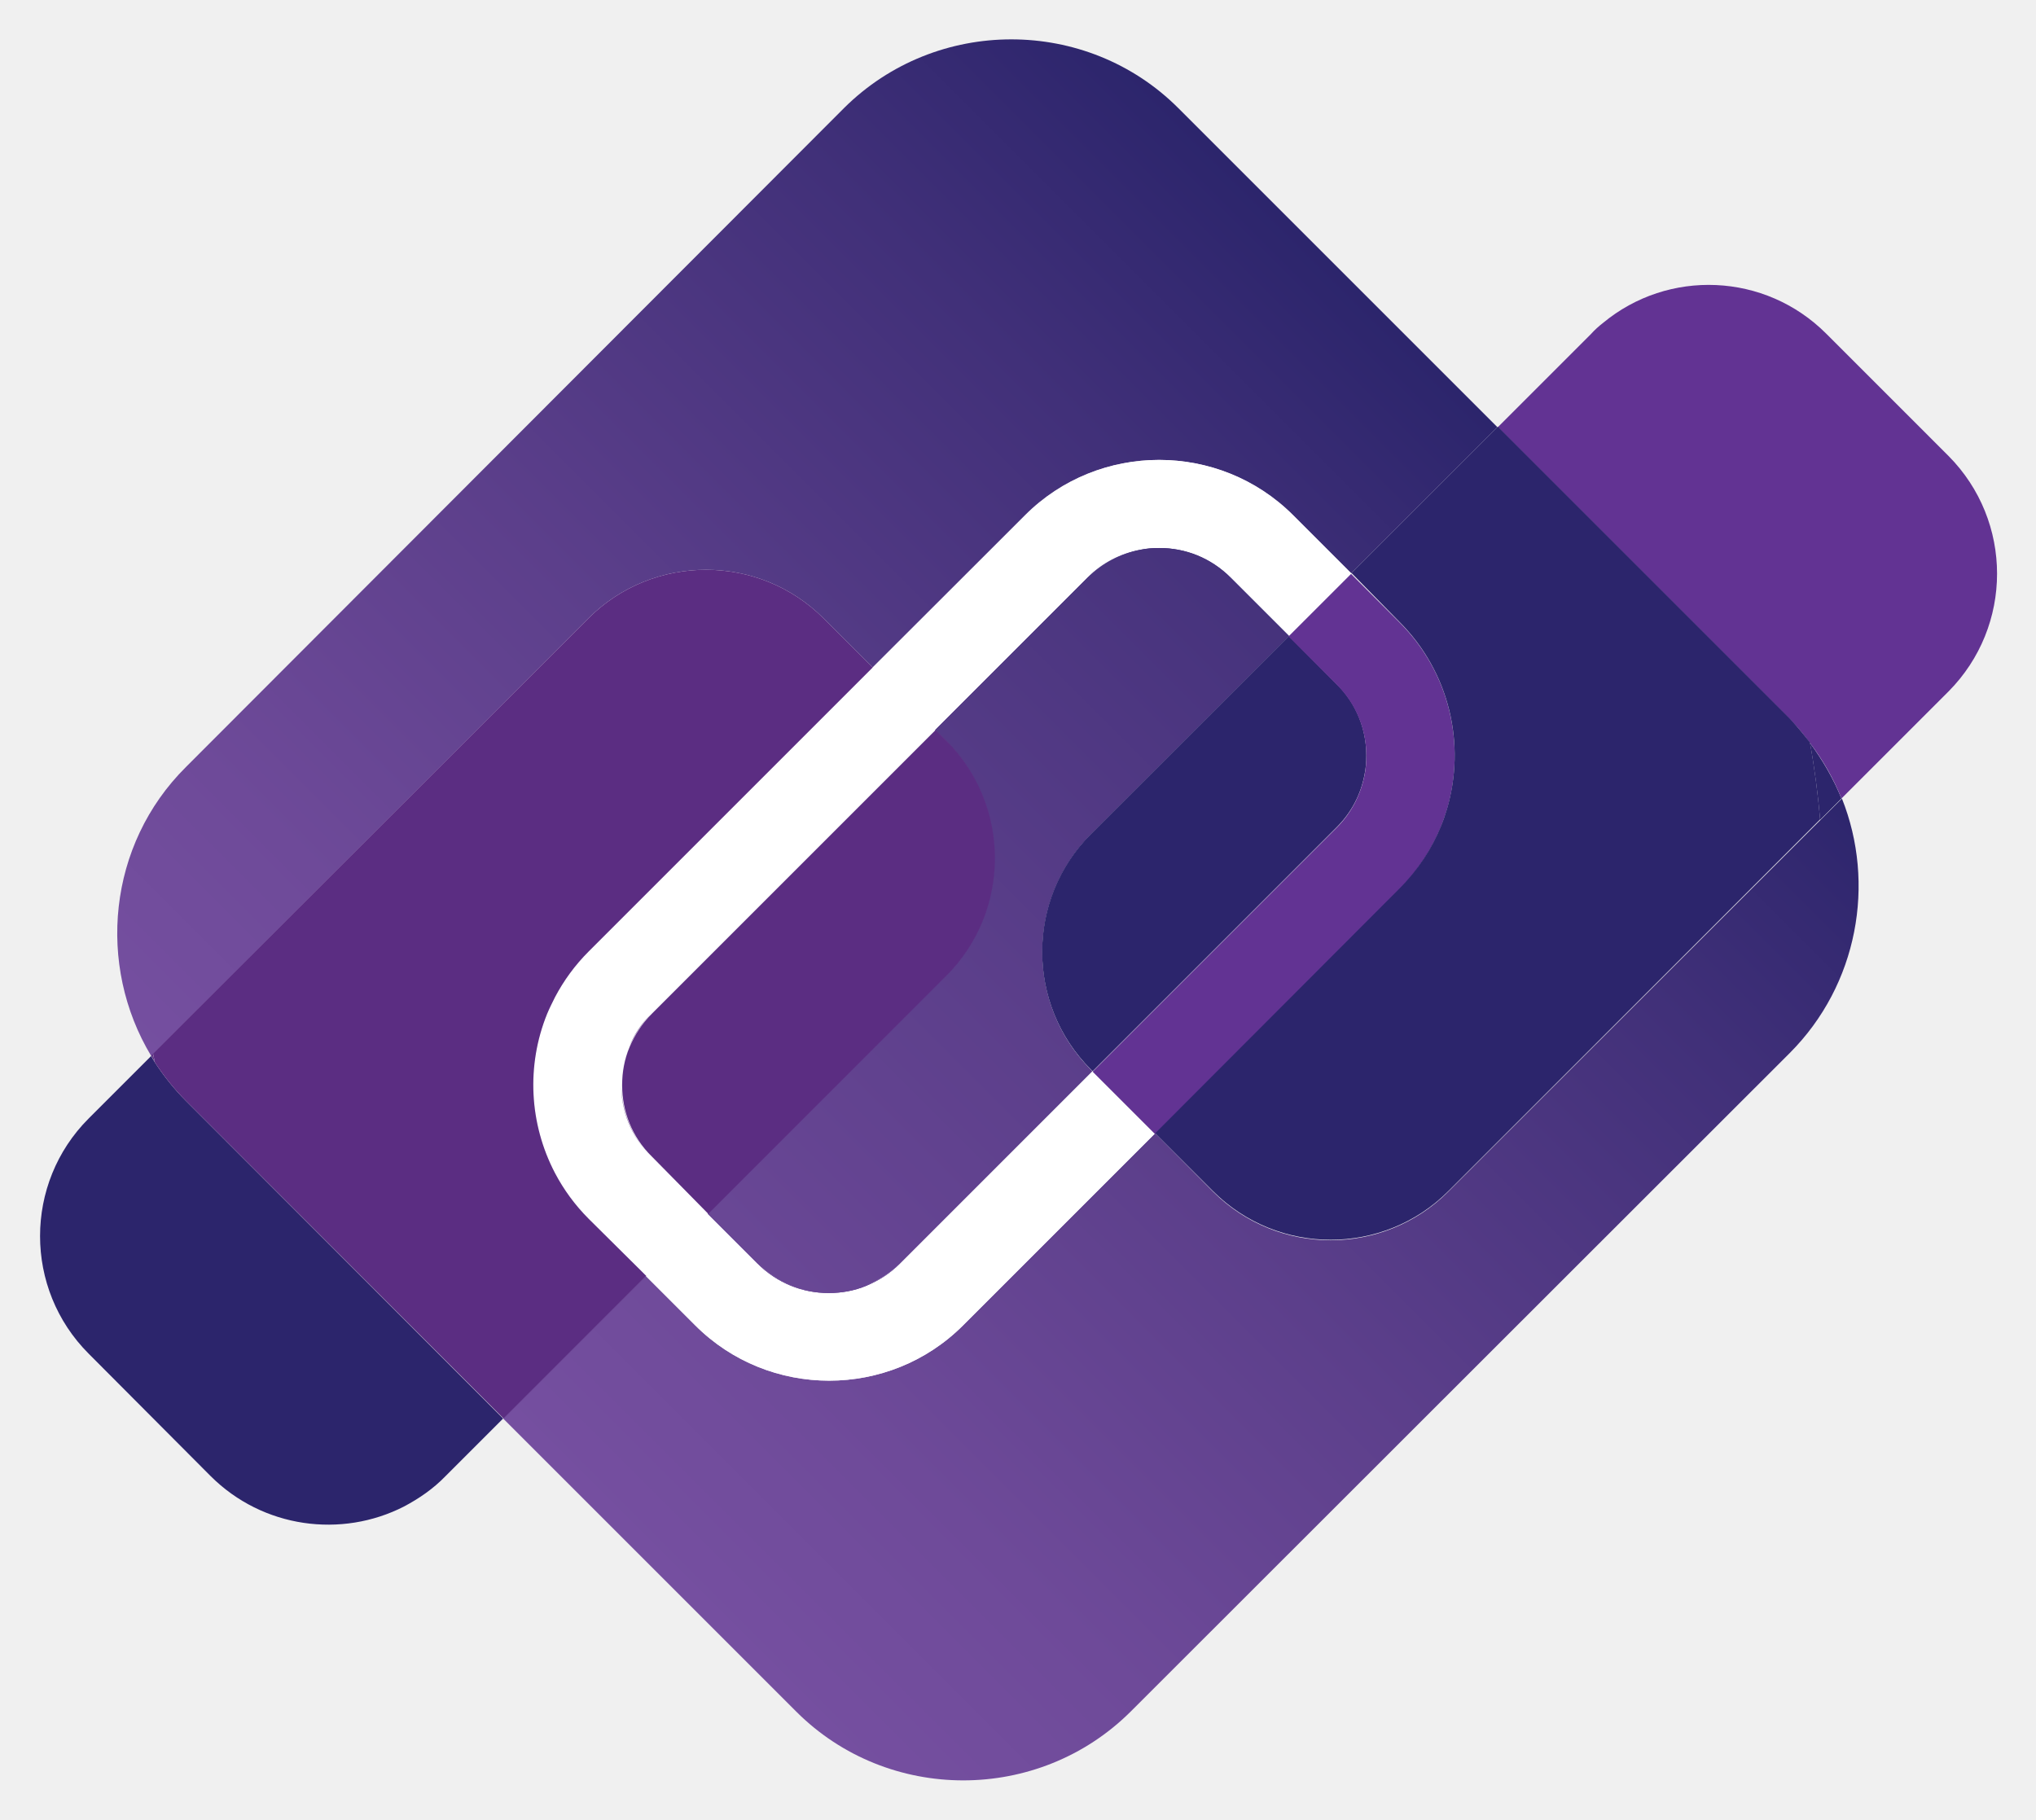
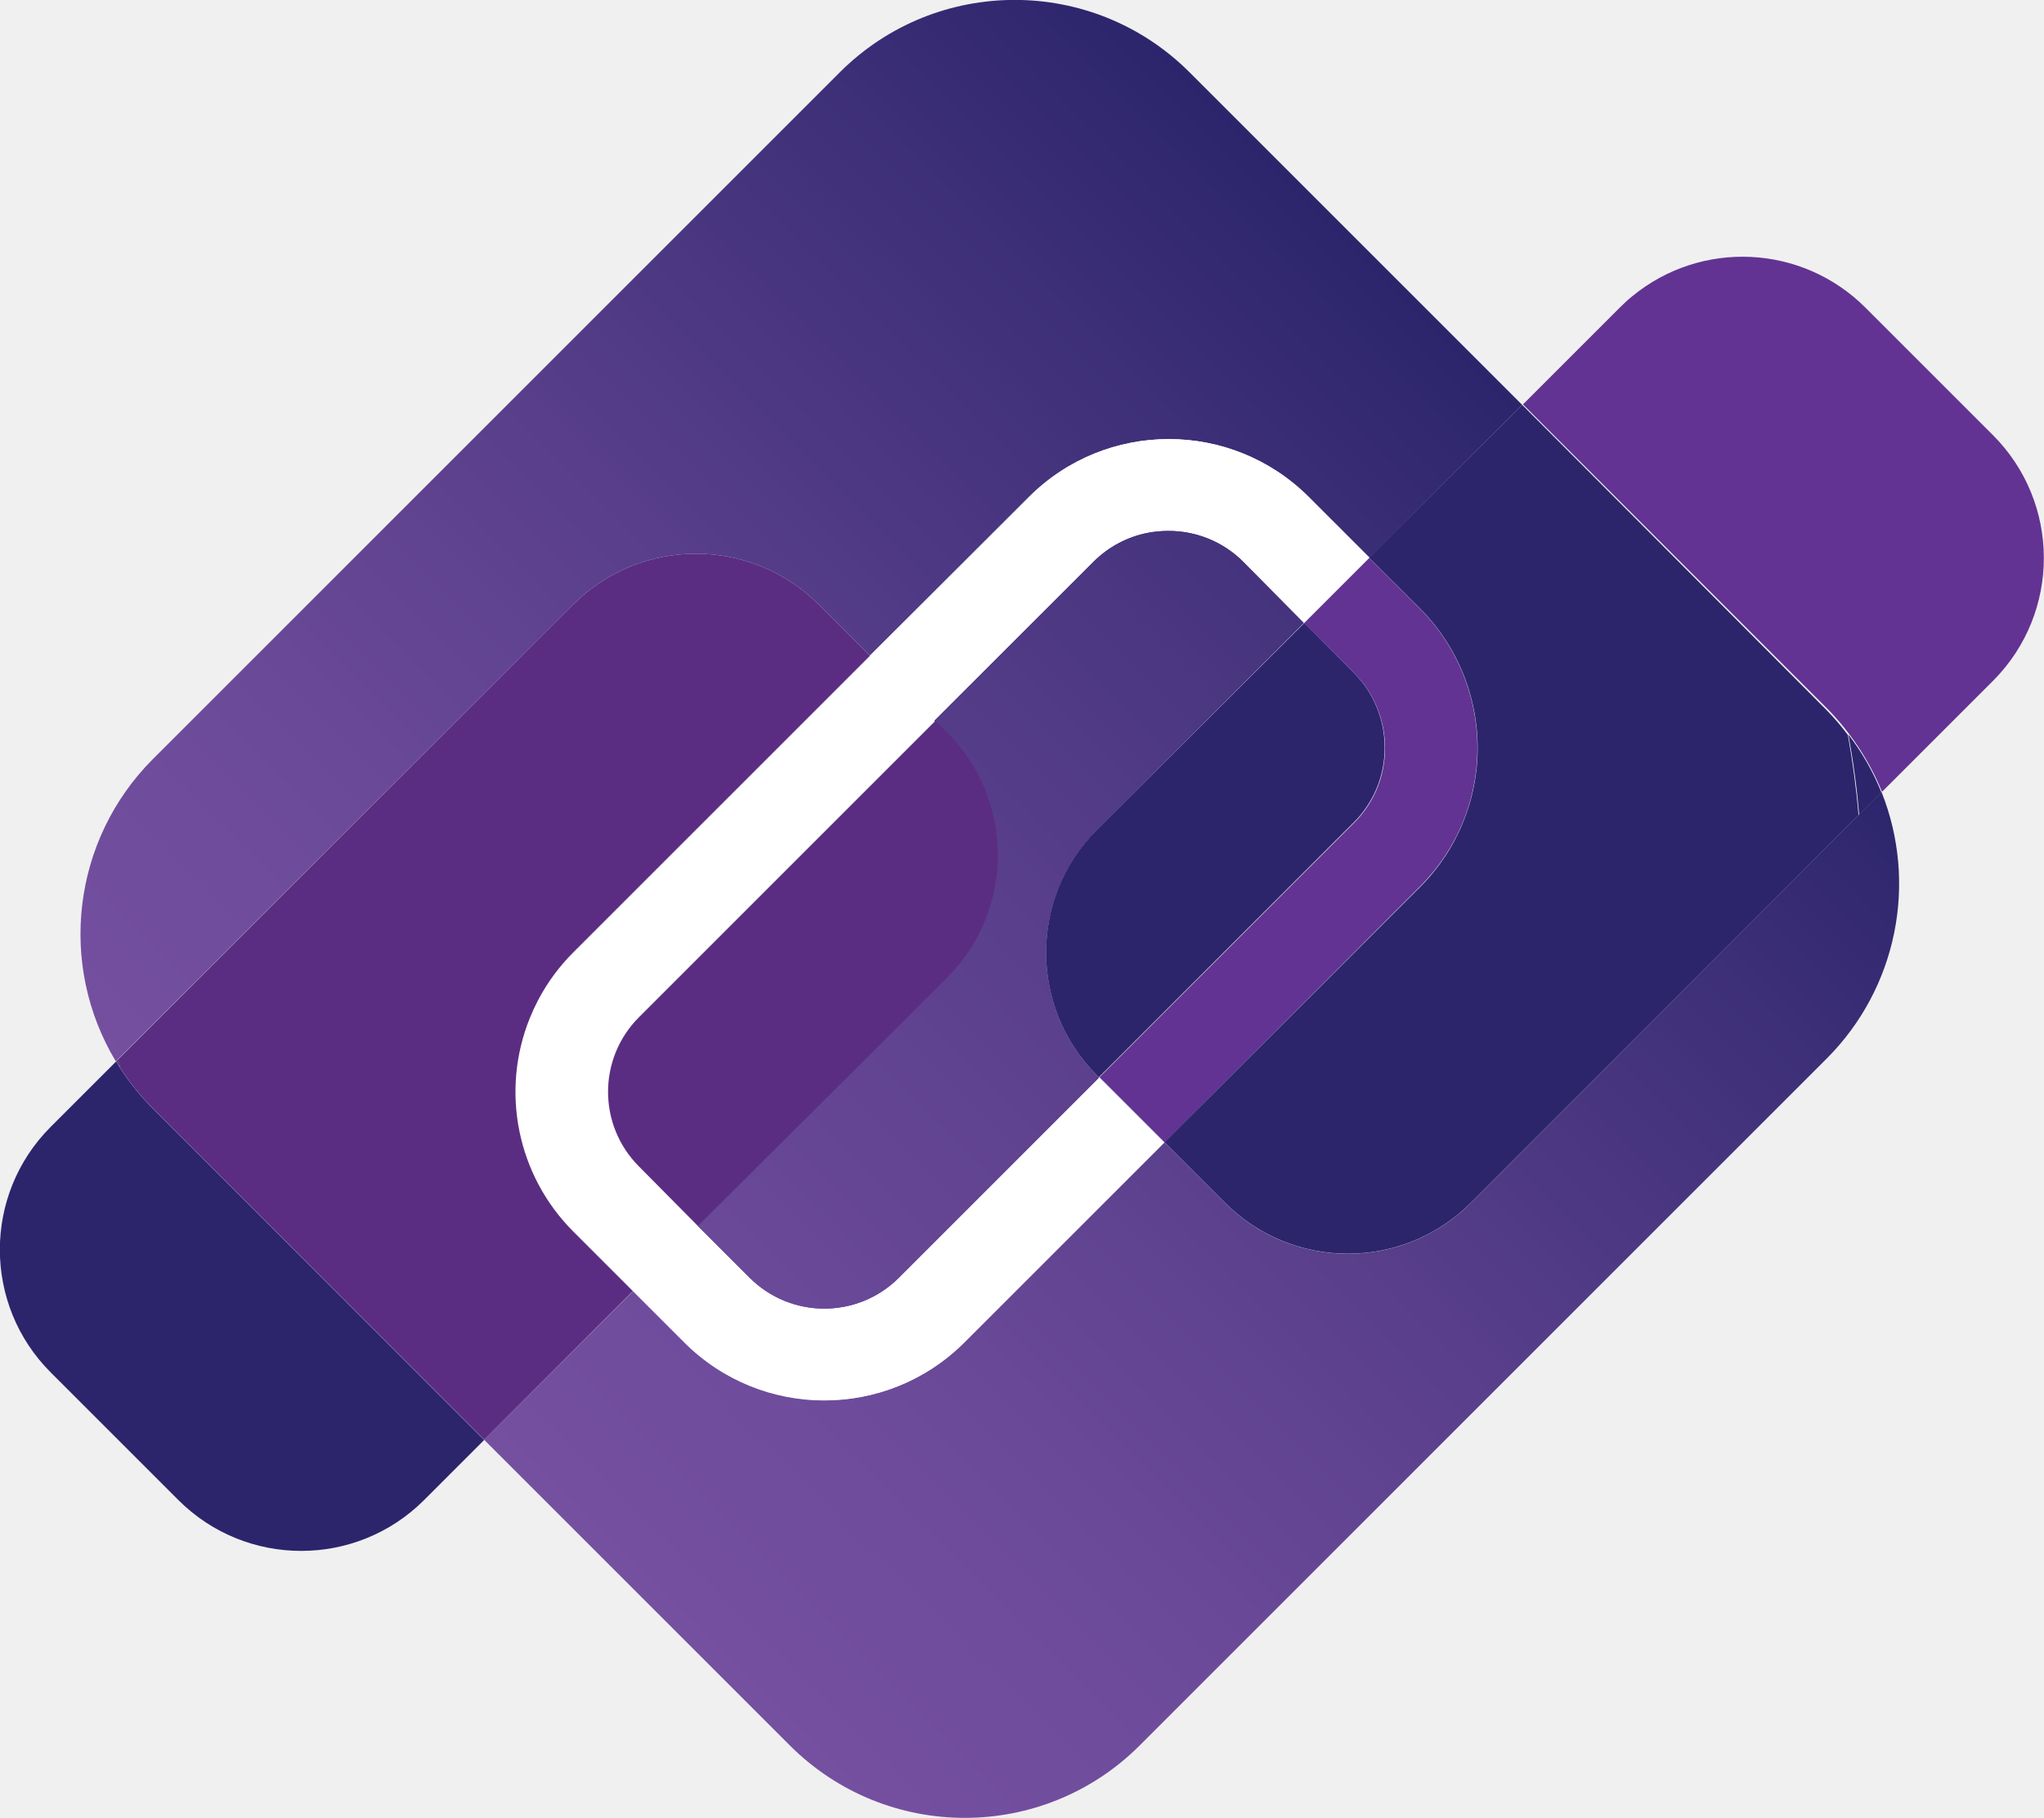
- <svg xmlns="http://www.w3.org/2000/svg" viewBox="-3.45 20.55 439.66 392.91">
-   <style>.st4{fill:#fff}.st5{fill:#2c256c}.st6{fill:#5b2d82}.st12{fill:#623393}</style>
-   <linearGradient id="SVGID_1_" x1="1387.905" x2="1691.089" y1="-3490.327" y2="-3490.327" gradientTransform="rotate(-45.001 5285.106 -4.689)" gradientUnits="userSpaceOnUse">
-     <stop offset="0" stop-color="#623393" />
-     <stop offset=".574" stop-color="#452b7c" />
-     <stop offset="1" stop-color="#2c256c" />
-   </linearGradient>
-   <linearGradient id="SVGID_2_" x1="1387.905" x2="1691.089" y1="-3449.15" y2="-3449.15" gradientTransform="rotate(-45.001 5285.106 -4.689)" gradientUnits="userSpaceOnUse">
-     <stop offset="0" stop-color="#623393" />
-     <stop offset=".574" stop-color="#452b7c" />
-     <stop offset="1" stop-color="#2c256c" />
-   </linearGradient>
-   <path fill="url(#SVGID_2_)" d="M246.8 138.9c5.6 0 11.2 2.1 15.4 6.4l12.6 12.6-12.6-12.6c-4.2-4.3-9.8-6.4-15.4-6.4" />
-   <linearGradient id="SVGID_3_" x1="1387.905" x2="1691.089" y1="-3506.712" y2="-3506.712" gradientTransform="rotate(-45.001 5285.106 -4.689)" gradientUnits="userSpaceOnUse">
-     <stop offset="0" stop-color="#754fa0" />
-     <stop offset=".181" stop-color="#6e4a99" />
-     <stop offset=".457" stop-color="#5c3f8b" />
-     <stop offset=".791" stop-color="#413079" />
-     <stop offset="1" stop-color="#2c256c" />
-   </linearGradient>
-   <path fill="url(#SVGID_3_)" d="M123.6 154.1c14-14 36.8-14 50.8 0l10.6 10.6 32.9-32.9c15.9-15.9 41.9-15.9 57.8 0l12.6 12.6 31.6-31.6L251 43.9c-19.8-19.8-52.3-19.8-72.2 0L36.7 186.2C19.8 203 17.4 229 29.2 248.6l.4-.4z" />
-   <linearGradient id="SVGID_4_" x1="1387.905" x2="1691.088" y1="-3362.654" y2="-3362.654" gradientTransform="rotate(-45.001 5285.106 -4.689)" gradientUnits="userSpaceOnUse">
-     <stop offset="0" stop-color="#754fa0" />
-     <stop offset=".181" stop-color="#6e4a99" />
-     <stop offset=".457" stop-color="#5c3f8b" />
-     <stop offset=".791" stop-color="#413079" />
-     <stop offset="1" stop-color="#2c256c" />
-   </linearGradient>
-   <path fill="url(#SVGID_4_)" d="M309.3 277.9c-14 14-36.8 14-50.8 0L246 265.3l-41.5 41.5c-15.9 15.9-41.9 15.9-57.8 0L136 296.1l-30.8 30.8 63.3 63.3c19.8 19.8 52.3 19.8 72.2 0L383 248c14.8-14.8 18.6-36.7 11.3-55l-4.6 4.6z" />
-   <path d="M191 293.3c-2.1 2.1-4.6 3.7-7.2 4.8s-5.4 1.6-8.2 1.6c-5.6 0-11.2-2.1-15.4-6.4l-10.7-10.7-12.3-12.3c-4.3-4.3-6.4-9.8-6.4-15.4 0-2.8.5-5.6 1.6-8.2s2.7-5.1 4.8-7.2l61.3-61.3 32.9-32.9c3.2-3.2 7.1-5.2 11.3-6 1.4-.3 2.8-.4 4.2-.4 5.6 0 11.2 2.1 15.4 6.4l12.6 12.6 13.5-13.5-12.6-12.6c-15.9-15.9-41.9-15.9-57.8 0l-33 32.9-61.3 61.3c-3 3-5.4 6.3-7.3 9.9-.6 1.2-1.2 2.4-1.7 3.6-4.5 11.1-3.9 23.7 1.7 34.4 1.9 3.6 4.3 6.9 7.3 9.9l12.3 12.3 10.7 10.7c15.9 15.9 41.9 15.9 57.8 0l41.5-41.5-13.5-13.5z" class="st4" />
-   <path d="m389.6 197.6 4.6-4.6c-1.7-4.2-4-8.2-6.8-12 1 5.5 1.7 11 2.2 16.6" class="st5" />
-   <path d="m29.6 248.1-.4.4c.3.5.5 1 .8 1.4-.1-.5-.3-1.1-.4-1.8" class="st6" />
-   <linearGradient id="SVGID_5_" x1="1387.905" x2="1691.089" y1="-3434.108" y2="-3434.108" gradientTransform="rotate(-45.001 5285.106 -4.689)" gradientUnits="userSpaceOnUse">
-     <stop offset="0" stop-color="#623393" />
-     <stop offset=".574" stop-color="#452b7c" />
-     <stop offset="1" stop-color="#2c256c" />
-   </linearGradient>
-   <path fill="url(#SVGID_5_)" d="m232.1 200.7 42.8-42.8-12.6-12.6c-4.3-4.3-9.8-6.4-15.4-6.4-1.4 0-2.8.1-4.2.4-4.1.8-8.1 2.8-11.3 6l-32.9 32.9 2.3 2.3c14 14 14 36.8 0 50.8l-51.4 51.4 10.7 10.7c4.3 4.3 9.8 6.4 15.4 6.4 2.8 0 5.6-.5 8.2-1.6s5.1-2.7 7.2-4.8l41.5-41.5-.4-.4c-13.9-14-13.9-36.8.1-50.8" />
-   <linearGradient id="SVGID_6_" x1="1359.162" x2="1723.274" y1="-3434.108" y2="-3434.108" gradientTransform="rotate(-45.001 5285.106 -4.689)" gradientUnits="userSpaceOnUse">
-     <stop offset="0" stop-color="#754fa0" />
-     <stop offset=".181" stop-color="#6e4a99" />
-     <stop offset=".457" stop-color="#5c3f8b" />
-     <stop offset=".791" stop-color="#413079" />
-     <stop offset="1" stop-color="#2c256c" />
-   </linearGradient>
-   <path fill="url(#SVGID_6_)" d="m232.1 200.7 42.8-42.8-12.6-12.6c-4.3-4.3-9.8-6.4-15.4-6.4-1.4 0-2.8.1-4.2.4-4.1.8-8.1 2.8-11.3 6l-32.9 32.9 2.3 2.3c14 14 14 36.8 0 50.8l-51.4 51.4 10.7 10.7c4.3 4.3 9.8 6.4 15.4 6.4 2.8 0 5.6-.5 8.2-1.6s5.1-2.7 7.2-4.8l41.5-41.5-.4-.4c-13.9-14-13.9-36.8.1-50.8" />
-   <path d="M191 293.3c-2.1 2.1-4.6 3.7-7.2 4.8 2.6-1 5.1-2.6 7.2-4.8" class="st4" />
-   <linearGradient id="SVGID_7_" x1="1359.162" x2="1723.274" y1="-3396.875" y2="-3396.875" gradientTransform="rotate(-45.001 5285.106 -4.689)" gradientUnits="userSpaceOnUse">
-     <stop offset="0" stop-color="#623393" />
-     <stop offset=".574" stop-color="#452b7c" />
-     <stop offset="1" stop-color="#2c256c" />
-   </linearGradient>
-   <path fill="url(#SVGID_7_)" d="M191 293.3c-2.1 2.1-4.6 3.7-7.2 4.8 2.6-1 5.1-2.6 7.2-4.8" />
-   <path d="m149.5 282.7 10.7 10.7c4.3 4.3 9.8 6.4 15.4 6.4-5.6 0-11.2-2.1-15.4-6.4z" class="st4" />
-   <linearGradient id="SVGID_8_" x1="1359.162" x2="1723.274" y1="-3417.679" y2="-3417.679" gradientTransform="rotate(-45.001 5285.106 -4.689)" gradientUnits="userSpaceOnUse">
-     <stop offset="0" stop-color="#623393" />
-     <stop offset=".574" stop-color="#452b7c" />
-     <stop offset="1" stop-color="#2c256c" />
-   </linearGradient>
-   <path fill="url(#SVGID_8_)" d="m149.5 282.7 10.7 10.7c4.3 4.3 9.8 6.4 15.4 6.4-5.6 0-11.2-2.1-15.4-6.4z" />
-   <path d="M231.4 145.3c3.2-3.2 7.1-5.2 11.3-6-4.2.8-8.2 2.8-11.3 6" class="st4" />
-   <linearGradient id="SVGID_9_" x1="1359.162" x2="1723.274" y1="-3470.335" y2="-3470.335" gradientTransform="rotate(-45.001 5285.106 -4.689)" gradientUnits="userSpaceOnUse">
-     <stop offset="0" stop-color="#623393" />
-     <stop offset=".574" stop-color="#452b7c" />
-     <stop offset="1" stop-color="#2c256c" />
-   </linearGradient>
-   <path fill="url(#SVGID_9_)" d="M231.4 145.3c3.2-3.2 7.1-5.2 11.3-6-4.2.8-8.2 2.8-11.3 6" />
-   <path d="M36.7 258.3c-2.6-2.6-4.8-5.4-6.7-8.3-.3-.5-.6-1-.8-1.4l-13.5 13.5c-14 14-14 36.8 0 50.8L42 339.3c11.3 11.3 28.3 13.5 41.8 6.6 3.2-1.7 6.3-3.8 9-6.6l8.4-8.4 3-3 1-1z" class="st5" />
-   <path d="M123.7 283.8c-3-3-5.4-6.3-7.3-9.9-5.6-10.7-6.2-23.3-1.7-34.4.5-1.2 1.1-2.4 1.7-3.6 1.9-3.6 4.3-6.9 7.3-9.9l61.3-61.3-10.6-10.6c-14-14-36.8-14-50.8 0l-94 94c.1.6.3 1.2.4 1.9 1.9 2.9 4.1 5.7 6.7 8.3l68.6 68.6 30.8-30.8z" class="st6" />
-   <path d="M114.7 239.5c-4.5 11.1-3.9 23.7 1.7 34.4-5.6-10.7-6.2-23.3-1.7-34.4m34.8 43.2 51.4-51.4c14-14 14-36.8 0-50.8l-2.3-2.3-61.3 61.3c-2.1 2.1-3.7 4.6-4.8 7.2s-1.6 5.4-1.6 8.2c0 5.6 2.1 11.2 6.4 15.4z" class="st6" />
-   <path d="M137.1 270.3c-4.3-4.3-6.4-9.8-6.4-15.4.1 5.6 2.2 11.2 6.4 15.4l12.3 12.3zm.1-30.8c-2.1 2.1-3.7 4.6-4.8 7.2 1-2.6 2.6-5.1 4.8-7.2" class="st6" />
-   <path d="m274.9 157.9-42.8 42.8c-14 14-14 36.8 0 50.8l.4.4 52.7-52.7c3.2-3.2 5.2-7.1 6-11.3.3-1.4.4-2.8.4-4.2 0-5.6-2.1-11.2-6.4-15.4z" class="st5" />
-   <path d="M285.2 199.1c3.2-3.2 5.2-7.1 6-11.3-.8 4.2-2.8 8.1-6 11.3" class="st5" />
-   <path d="M285.2 168.3c4.3 4.3 6.4 9.8 6.4 15.4 0-5.6-2.1-11.2-6.4-15.4l-10.4-10.4zm13.5 44.3c4-4 7-8.6 9-13.5-2 4.9-5 9.5-9 13.5" class="st12" />
-   <path d="M307.7 199.1c.5-1.2.9-2.5 1.3-3.7 4.1-13.9.7-29.6-10.3-40.5l-10.4-10.4-13.5 13.5 10.4 10.4c4.3 4.3 6.4 9.8 6.4 15.4 0 1.4-.1 2.8-.4 4.2-.8 4.1-2.8 8.1-6 11.3L232.5 252l13.5 13.5 52.7-52.7c4-4.2 7-8.8 9-13.7M417.3 119l-26.4-26.4c-13.2-13.2-34.1-14-48.2-2.3-.9.7-1.8 1.5-2.6 2.4l-17 17-3 3-.1.1 63 63c1.6 1.6 3.1 3.4 4.4 5.2 2.8 3.7 5.1 7.7 6.8 12l23.1-23.1c14-14.1 14-36.8 0-50.9" class="st12" />
-   <path d="M298.7 154.8c11 11 14.4 26.6 10.3 40.5-.4 1.3-.8 2.5-1.3 3.7-2 4.9-5 9.5-9 13.5L246 265.3l12.5 12.5c14 14 36.8 14 50.8 0l80.3-80.3c-.5-5.6-1.2-11.1-2.2-16.6-1.4-1.8-2.8-3.5-4.4-5.2l-63-63-31.6 31.6z" class="st5" />
-   <path d="M298.7 154.8c11 11 14.4 26.6 10.3 40.5 4.1-13.9.7-29.5-10.3-40.5l-10.4-10.4z" class="st5" />
+ <svg xmlns="http://www.w3.org/2000/svg" xmlns:xlink="http://www.w3.org/1999/xlink" id="Layer_1" data-name="Layer 1" viewBox="0 0 163.43 145.38">
+   <defs>
+     <style>.cls-1{fill:url(#linear-gradient);}.cls-2{fill:url(#linear-gradient-2);}.cls-3{fill:url(#linear-gradient-3);}.cls-4{fill:url(#linear-gradient-4);}.cls-5{fill:#fff;}.cls-6{fill:#2c256c;}.cls-7{fill:#5b2d82;}.cls-8{fill:url(#linear-gradient-5);}.cls-9{fill:url(#linear-gradient-6);}.cls-10{fill:url(#linear-gradient-7);}.cls-11{fill:url(#linear-gradient-8);}.cls-12{fill:url(#linear-gradient-9);}.cls-13{fill:#623393;}</style>
+     <linearGradient id="linear-gradient" x1="1574.36" y1="-3275.77" x2="1691.57" y2="-3275.77" gradientTransform="translate(1450.4 3852.09) rotate(-45)" gradientUnits="userSpaceOnUse">
+       <stop offset="0" stop-color="#623393" />
+       <stop offset="0.6" stop-color="#432b7d" />
+       <stop offset="1" stop-color="#2c256c" />
+     </linearGradient>
+     <linearGradient id="linear-gradient-2" x1="1574.36" y1="-3259.85" x2="1691.57" y2="-3259.85" xlink:href="#linear-gradient" />
+     <linearGradient id="linear-gradient-3" x1="1574.36" y1="-3282.11" x2="1691.57" y2="-3282.11" gradientTransform="translate(1450.4 3852.09) rotate(-45)" gradientUnits="userSpaceOnUse">
+       <stop offset="0" stop-color="#754fa0" />
+       <stop offset="0.21" stop-color="#6d4b9b" />
+       <stop offset="0.52" stop-color="#583e8b" />
+       <stop offset="0.9" stop-color="#362b73" />
+       <stop offset="1" stop-color="#2c256c" />
+     </linearGradient>
+     <linearGradient id="linear-gradient-4" x1="1574.36" y1="-3226.41" x2="1691.57" y2="-3226.41" xlink:href="#linear-gradient-3" />
+     <linearGradient id="linear-gradient-5" x1="1574.36" y1="-3254.04" x2="1691.57" y2="-3254.04" xlink:href="#linear-gradient" />
+     <linearGradient id="linear-gradient-6" x1="1563.24" y1="-3254.04" x2="1704.01" y2="-3254.04" xlink:href="#linear-gradient-3" />
+     <linearGradient id="linear-gradient-7" x1="1563.24" y1="-3239.64" x2="1704.01" y2="-3239.64" xlink:href="#linear-gradient" />
+     <linearGradient id="linear-gradient-8" x1="1563.24" y1="-3247.69" x2="1704.01" y2="-3247.69" xlink:href="#linear-gradient" />
+     <linearGradient id="linear-gradient-9" x1="1563.24" y1="-3268.04" x2="1704.01" y2="-3268.04" xlink:href="#linear-gradient" />
+   </defs>
+   <path class="cls-1" d="M270.13,399.21a15.75,15.75,0,0,0-2.82,3.82,15.75,15.75,0,0,1,2.82-3.82Z" transform="translate(-224.29 -323.07)" />
+   <path class="cls-2" d="M317.72,365.53a8.4,8.4,0,0,1,6,2.47l4.89,4.89h0L323.69,368A8.4,8.4,0,0,0,317.72,365.53Z" transform="translate(-224.29 -323.07)" />
+   <path class="cls-3" d="M270.11,371.42a13.89,13.89,0,0,1,19.65,0l4.09,4.09,12.71-12.71a15.82,15.82,0,0,1,22.34,0l4.89,4.89L346,355.45l-26.63-26.63a19.78,19.78,0,0,0-27.9,0l-55,55a19.79,19.79,0,0,0-2.92,24.13l.17-.17Z" transform="translate(-224.29 -323.07)" />
+   <path class="cls-4" d="M341.89,419.27a13.9,13.9,0,0,1-19.65,0l-4.84-4.84-16,16a15.82,15.82,0,0,1-22.34,0l-4.13-4.13L263,438.21l24.48,24.48a19.78,19.78,0,0,0,27.9,0l55-55a19.79,19.79,0,0,0,4.35-21.28l-1.78,1.78Z" transform="translate(-224.29 -323.07)" />
+   <path class="cls-5" d="M296.16,425.25h0a8.39,8.39,0,0,1-2.79,1.85,8.46,8.46,0,0,1-9.14-1.85l-4.13-4.13-4.77-4.77a8.44,8.44,0,0,1,0-11.93h0L299,380.71,311.76,368h0a8.39,8.39,0,0,1,4.35-2.31,8.52,8.52,0,0,1,1.61-.15,8.4,8.4,0,0,1,6,2.47l4.89,4.89,5.21-5.21h0l-4.89-4.89a15.82,15.82,0,0,0-22.34,0L293.84,375.5l-23.71,23.71a15.75,15.75,0,0,0-2.82,3.82q-.36.69-.65,1.4a15.79,15.79,0,0,0,3.46,17.12l4.77,4.77,4.13,4.13a15.82,15.82,0,0,0,22.34,0l16-16-5.21-5.21Z" transform="translate(-224.29 -323.07)" />
+   <path class="cls-6" d="M372.94,388.22l1.78-1.78a19.52,19.52,0,0,0-2.64-4.63C372.47,383.93,372.76,386.07,372.94,388.22Z" transform="translate(-224.29 -323.07)" />
+   <path class="cls-7" d="M233.76,407.77l-.17.17c.11.18.21.37.33.55C233.86,408.25,233.8,408,233.76,407.77Z" transform="translate(-224.29 -323.07)" />
+   <path class="cls-8" d="M312,389.42l16.53-16.53L323.69,368a8.4,8.4,0,0,0-6-2.47,8.52,8.52,0,0,0-1.61.15,8.39,8.39,0,0,0-4.35,2.31L299,380.71l.91.91a13.89,13.89,0,0,1,0,19.65L280.1,421.12l4.13,4.13a8.44,8.44,0,0,0,11.93,0l16-16-.15-.15A13.89,13.89,0,0,1,312,389.42Z" transform="translate(-224.29 -323.07)" />
+   <path class="cls-9" d="M312,389.42l16.53-16.53L323.69,368a8.4,8.4,0,0,0-6-2.47,8.52,8.52,0,0,0-1.61.15,8.39,8.39,0,0,0-4.35,2.31L299,380.71l.91.91a13.89,13.89,0,0,1,0,19.65L280.1,421.12l4.13,4.13a8.44,8.44,0,0,0,11.93,0l16-16-.15-.15A13.89,13.89,0,0,1,312,389.42Z" transform="translate(-224.29 -323.07)" />
+   <path class="cls-5" d="M296.16,425.25h0a8.39,8.39,0,0,1-2.79,1.85A8.39,8.39,0,0,0,296.16,425.25Z" transform="translate(-224.29 -323.07)" />
+   <path class="cls-10" d="M296.16,425.25h0a8.39,8.39,0,0,1-2.79,1.85A8.39,8.39,0,0,0,296.16,425.25Z" transform="translate(-224.29 -323.07)" />
+   <path class="cls-5" d="M280.1,421.12h0l4.13,4.13a8.41,8.41,0,0,0,6,2.47,8.41,8.41,0,0,1-6-2.47Z" transform="translate(-224.29 -323.07)" />
+   <path class="cls-11" d="M280.1,421.12h0l4.13,4.13a8.41,8.41,0,0,0,6,2.47,8.41,8.41,0,0,1-6-2.47Z" transform="translate(-224.29 -323.07)" />
+   <path class="cls-5" d="M311.76,368h0a8.39,8.39,0,0,1,4.35-2.31A8.39,8.39,0,0,0,311.76,368Z" transform="translate(-224.29 -323.07)" />
+   <path class="cls-12" d="M311.76,368h0a8.39,8.39,0,0,1,4.35-2.31A8.39,8.39,0,0,0,311.76,368Z" transform="translate(-224.29 -323.07)" />
+   <path class="cls-6" d="M236.5,411.71a19.6,19.6,0,0,1-2.59-3.21c-.12-.18-.22-.37-.33-.55l-5.23,5.23a13.89,13.89,0,0,0,0,19.65l10.2,10.2a13.9,13.9,0,0,0,19.65,0l3.25-3.25,1.16-1.16.39-.39Z" transform="translate(-224.29 -323.07)" />
+   <path class="cls-7" d="M270.13,421.56a15.79,15.79,0,0,1-3.46-17.12q.29-.71.65-1.4a15.75,15.75,0,0,1,2.82-3.82h0l23.71-23.71-4.09-4.09a13.89,13.89,0,0,0-19.65,0l-36.35,36.35c0,.24.11.48.15.72a19.6,19.6,0,0,0,2.59,3.21L263,438.21l11.89-11.89Z" transform="translate(-224.29 -323.07)" />
+   <path class="cls-7" d="M266.67,404.44a15.88,15.88,0,0,0,.65,13.3A15.88,15.88,0,0,1,266.67,404.44Z" transform="translate(-224.29 -323.07)" />
+   <path class="cls-7" d="M280.1,421.12,300,401.27a13.89,13.89,0,0,0,0-19.65l-.91-.91-23.71,23.71a8.44,8.44,0,0,0,0,11.93Z" transform="translate(-224.29 -323.07)" />
+   <path class="cls-7" d="M275.34,416.35a8.41,8.41,0,0,1-2.47-6,8.41,8.41,0,0,0,2.47,6l4.77,4.77h0Z" transform="translate(-224.29 -323.07)" />
+   <path class="cls-7" d="M275.34,404.42a8.39,8.39,0,0,0-1.85,2.79,8.39,8.39,0,0,1,1.85-2.79Z" transform="translate(-224.29 -323.07)" />
+   <path class="cls-6" d="M328.58,372.89,312,389.42a13.89,13.89,0,0,0,0,19.65l.15.15,20.39-20.39a8.39,8.39,0,0,0,2.31-4.35,8.52,8.52,0,0,0,.15-1.61,8.41,8.41,0,0,0-2.47-6Z" transform="translate(-224.29 -323.07)" />
+   <path class="cls-6" d="M332.59,388.83a8.39,8.39,0,0,0,2.31-4.35,8.39,8.39,0,0,1-2.31,4.35Z" transform="translate(-224.29 -323.07)" />
+   <path class="cls-13" d="M332.59,376.9a8.41,8.41,0,0,1,2.47,6,8.41,8.41,0,0,0-2.47-6l-4-4h0Z" transform="translate(-224.29 -323.07)" />
+   <path class="cls-13" d="M337.79,394a15.71,15.71,0,0,0,3.47-5.22,15.72,15.72,0,0,1-3.47,5.22Z" transform="translate(-224.29 -323.07)" />
+   <path class="cls-13" d="M341.26,388.81q.29-.71.51-1.45a15.81,15.81,0,0,0-4-15.67l-4-4-5.21,5.21,4,4a8.41,8.41,0,0,1,2.47,6,8.52,8.52,0,0,1-.15,1.61,8.39,8.39,0,0,1-2.31,4.35h0L312.2,409.22l5.21,5.21L337.79,394A15.72,15.72,0,0,0,341.26,388.81Z" transform="translate(-224.29 -323.07)" />
+   <path class="cls-13" d="M383.64,357.87l-10.2-10.2a13.89,13.89,0,0,0-18.64-.91c-.35.28-.68.59-1,.91l-6.58,6.58-1.16,1.16,0,0,24.36,24.36a20.7,20.7,0,0,1,4.35,6.62l8.92-8.92A13.9,13.9,0,0,0,383.64,357.87Z" transform="translate(-224.29 -323.07)" />
+   <path class="cls-6" d="M337.79,371.69a15.81,15.81,0,0,1,4,15.67q-.22.73-.51,1.45a15.71,15.71,0,0,1-3.47,5.22h0L317.4,414.42l4.84,4.84a13.9,13.9,0,0,0,19.65,0l31-31c-.18-2.15-.47-4.29-.85-6.41a19.62,19.62,0,0,0-1.71-2L346,355.45l-12.23,12.23Z" transform="translate(-224.29 -323.07)" />
+   <path class="cls-6" d="M337.79,371.69a15.81,15.81,0,0,1,4,15.67,15.81,15.81,0,0,0-4-15.67l-4-4h0Z" transform="translate(-224.29 -323.07)" />
</svg>
